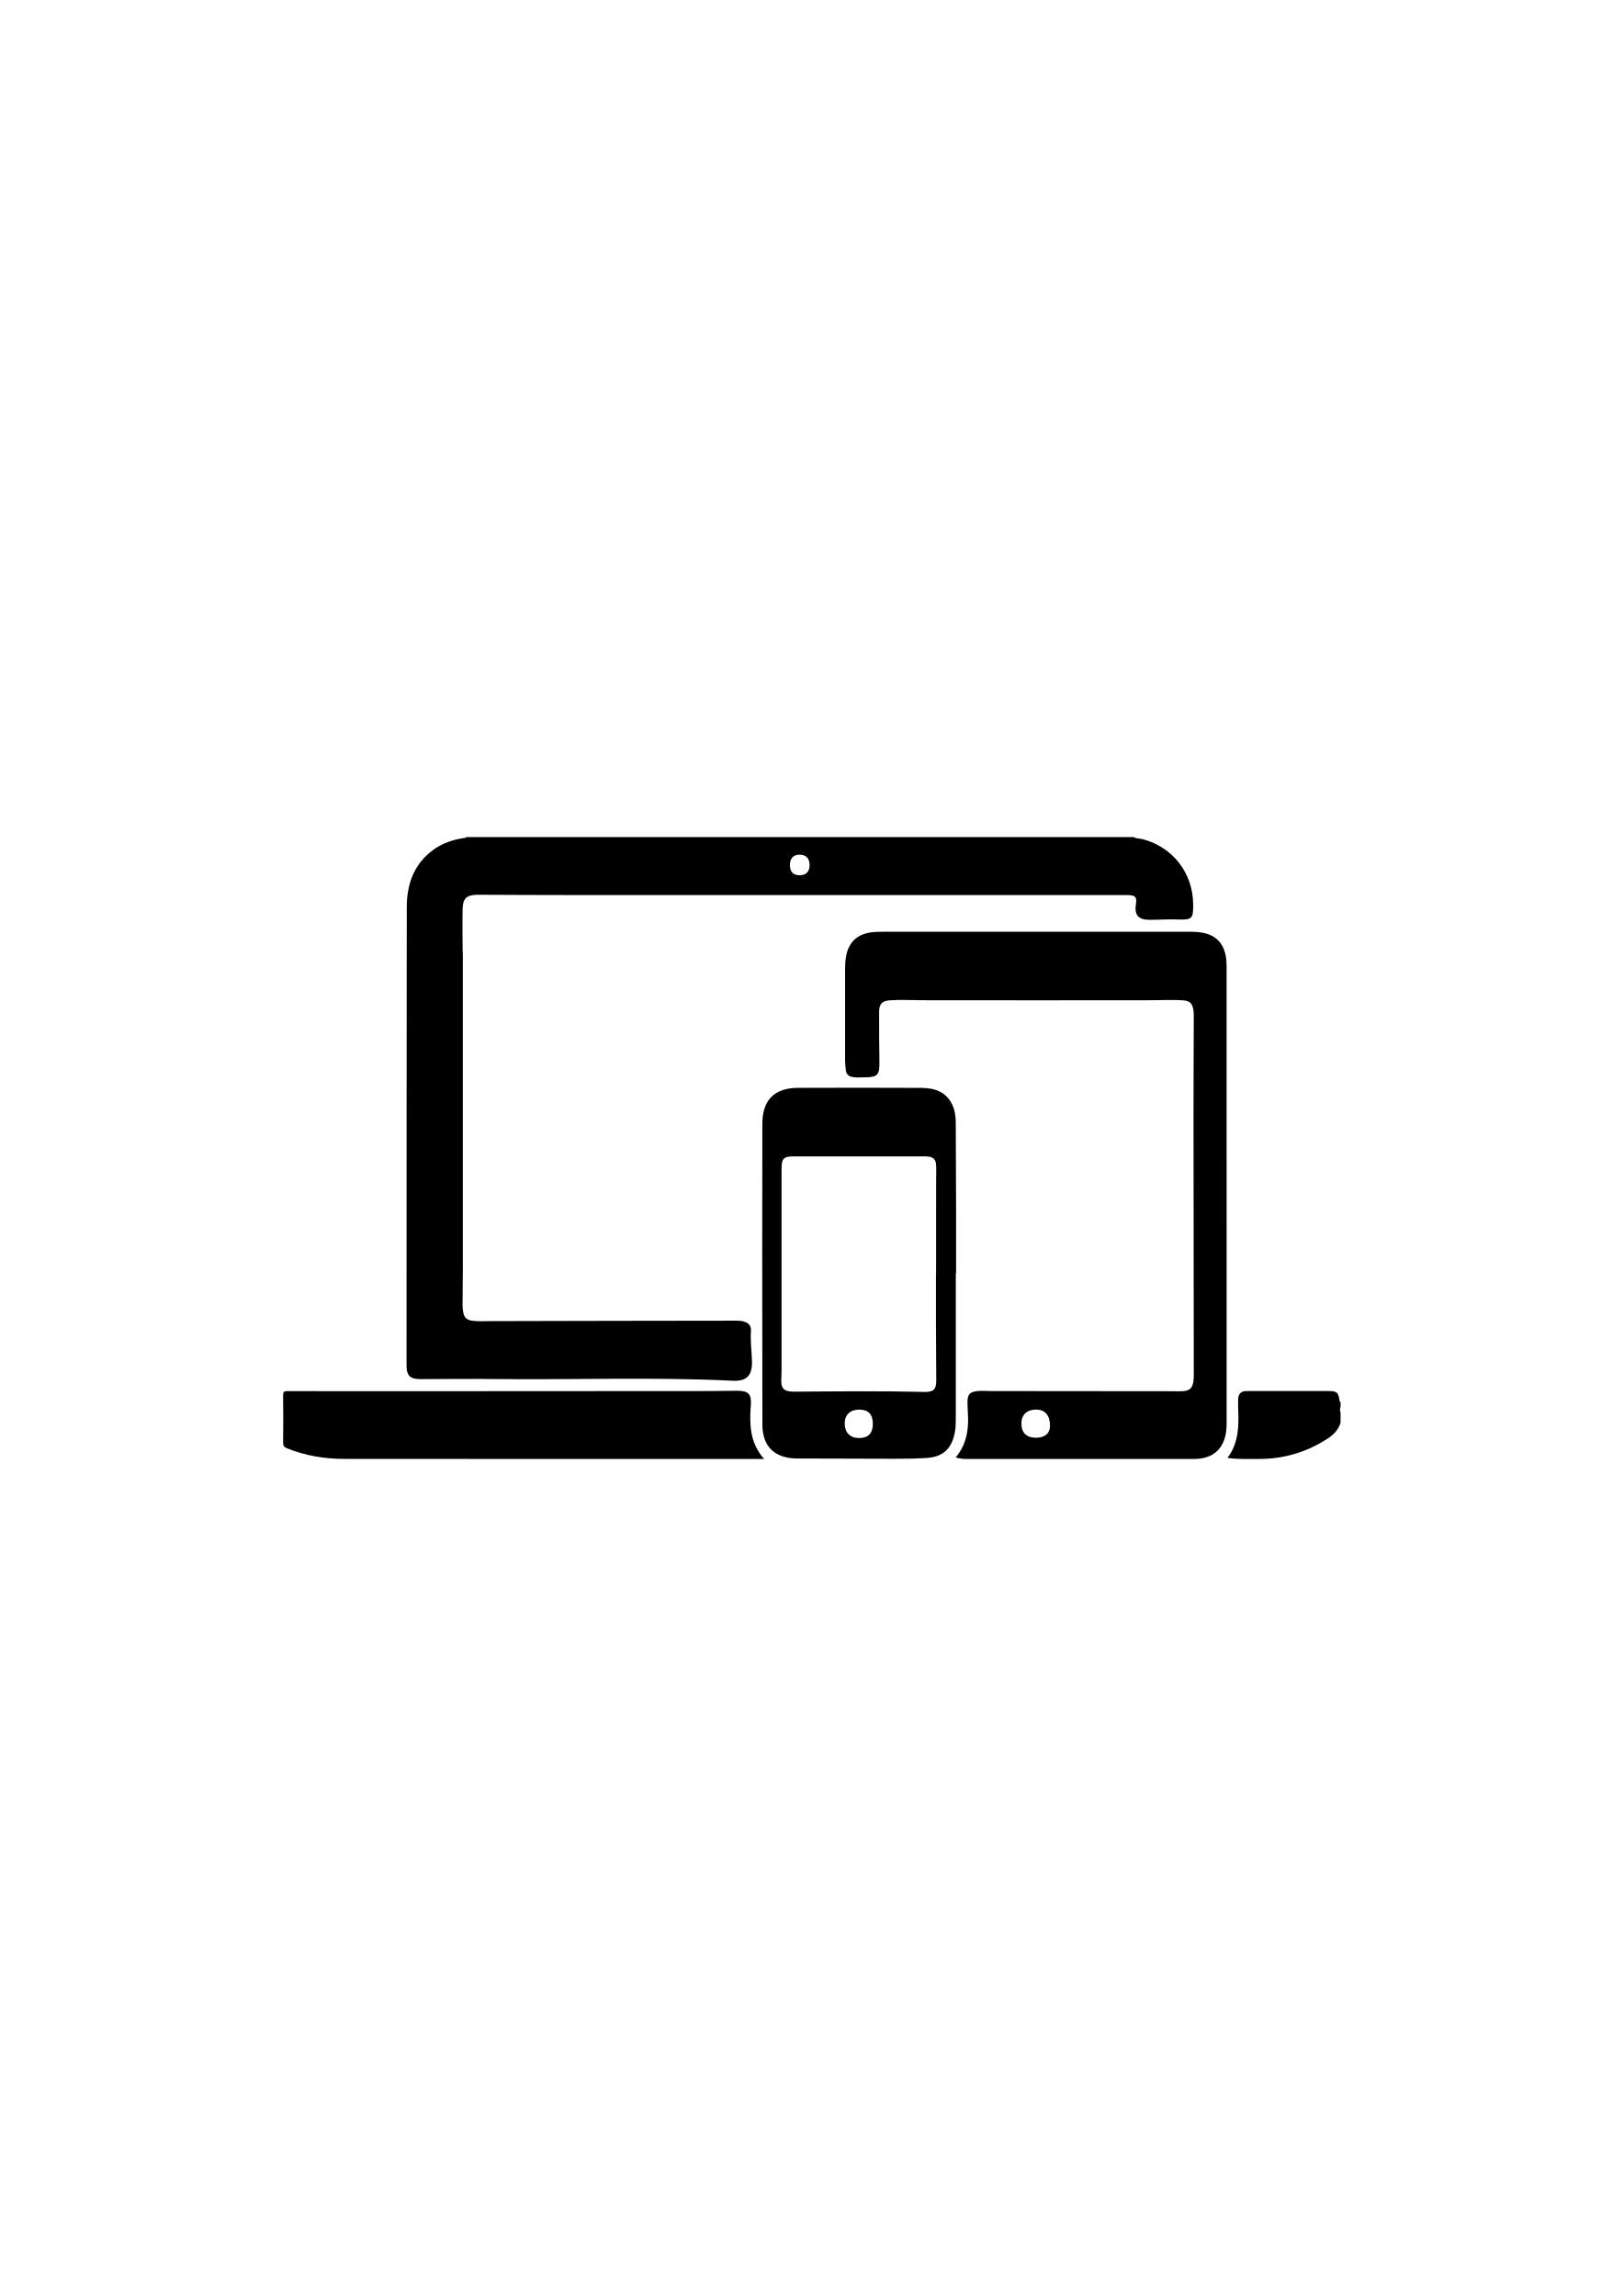
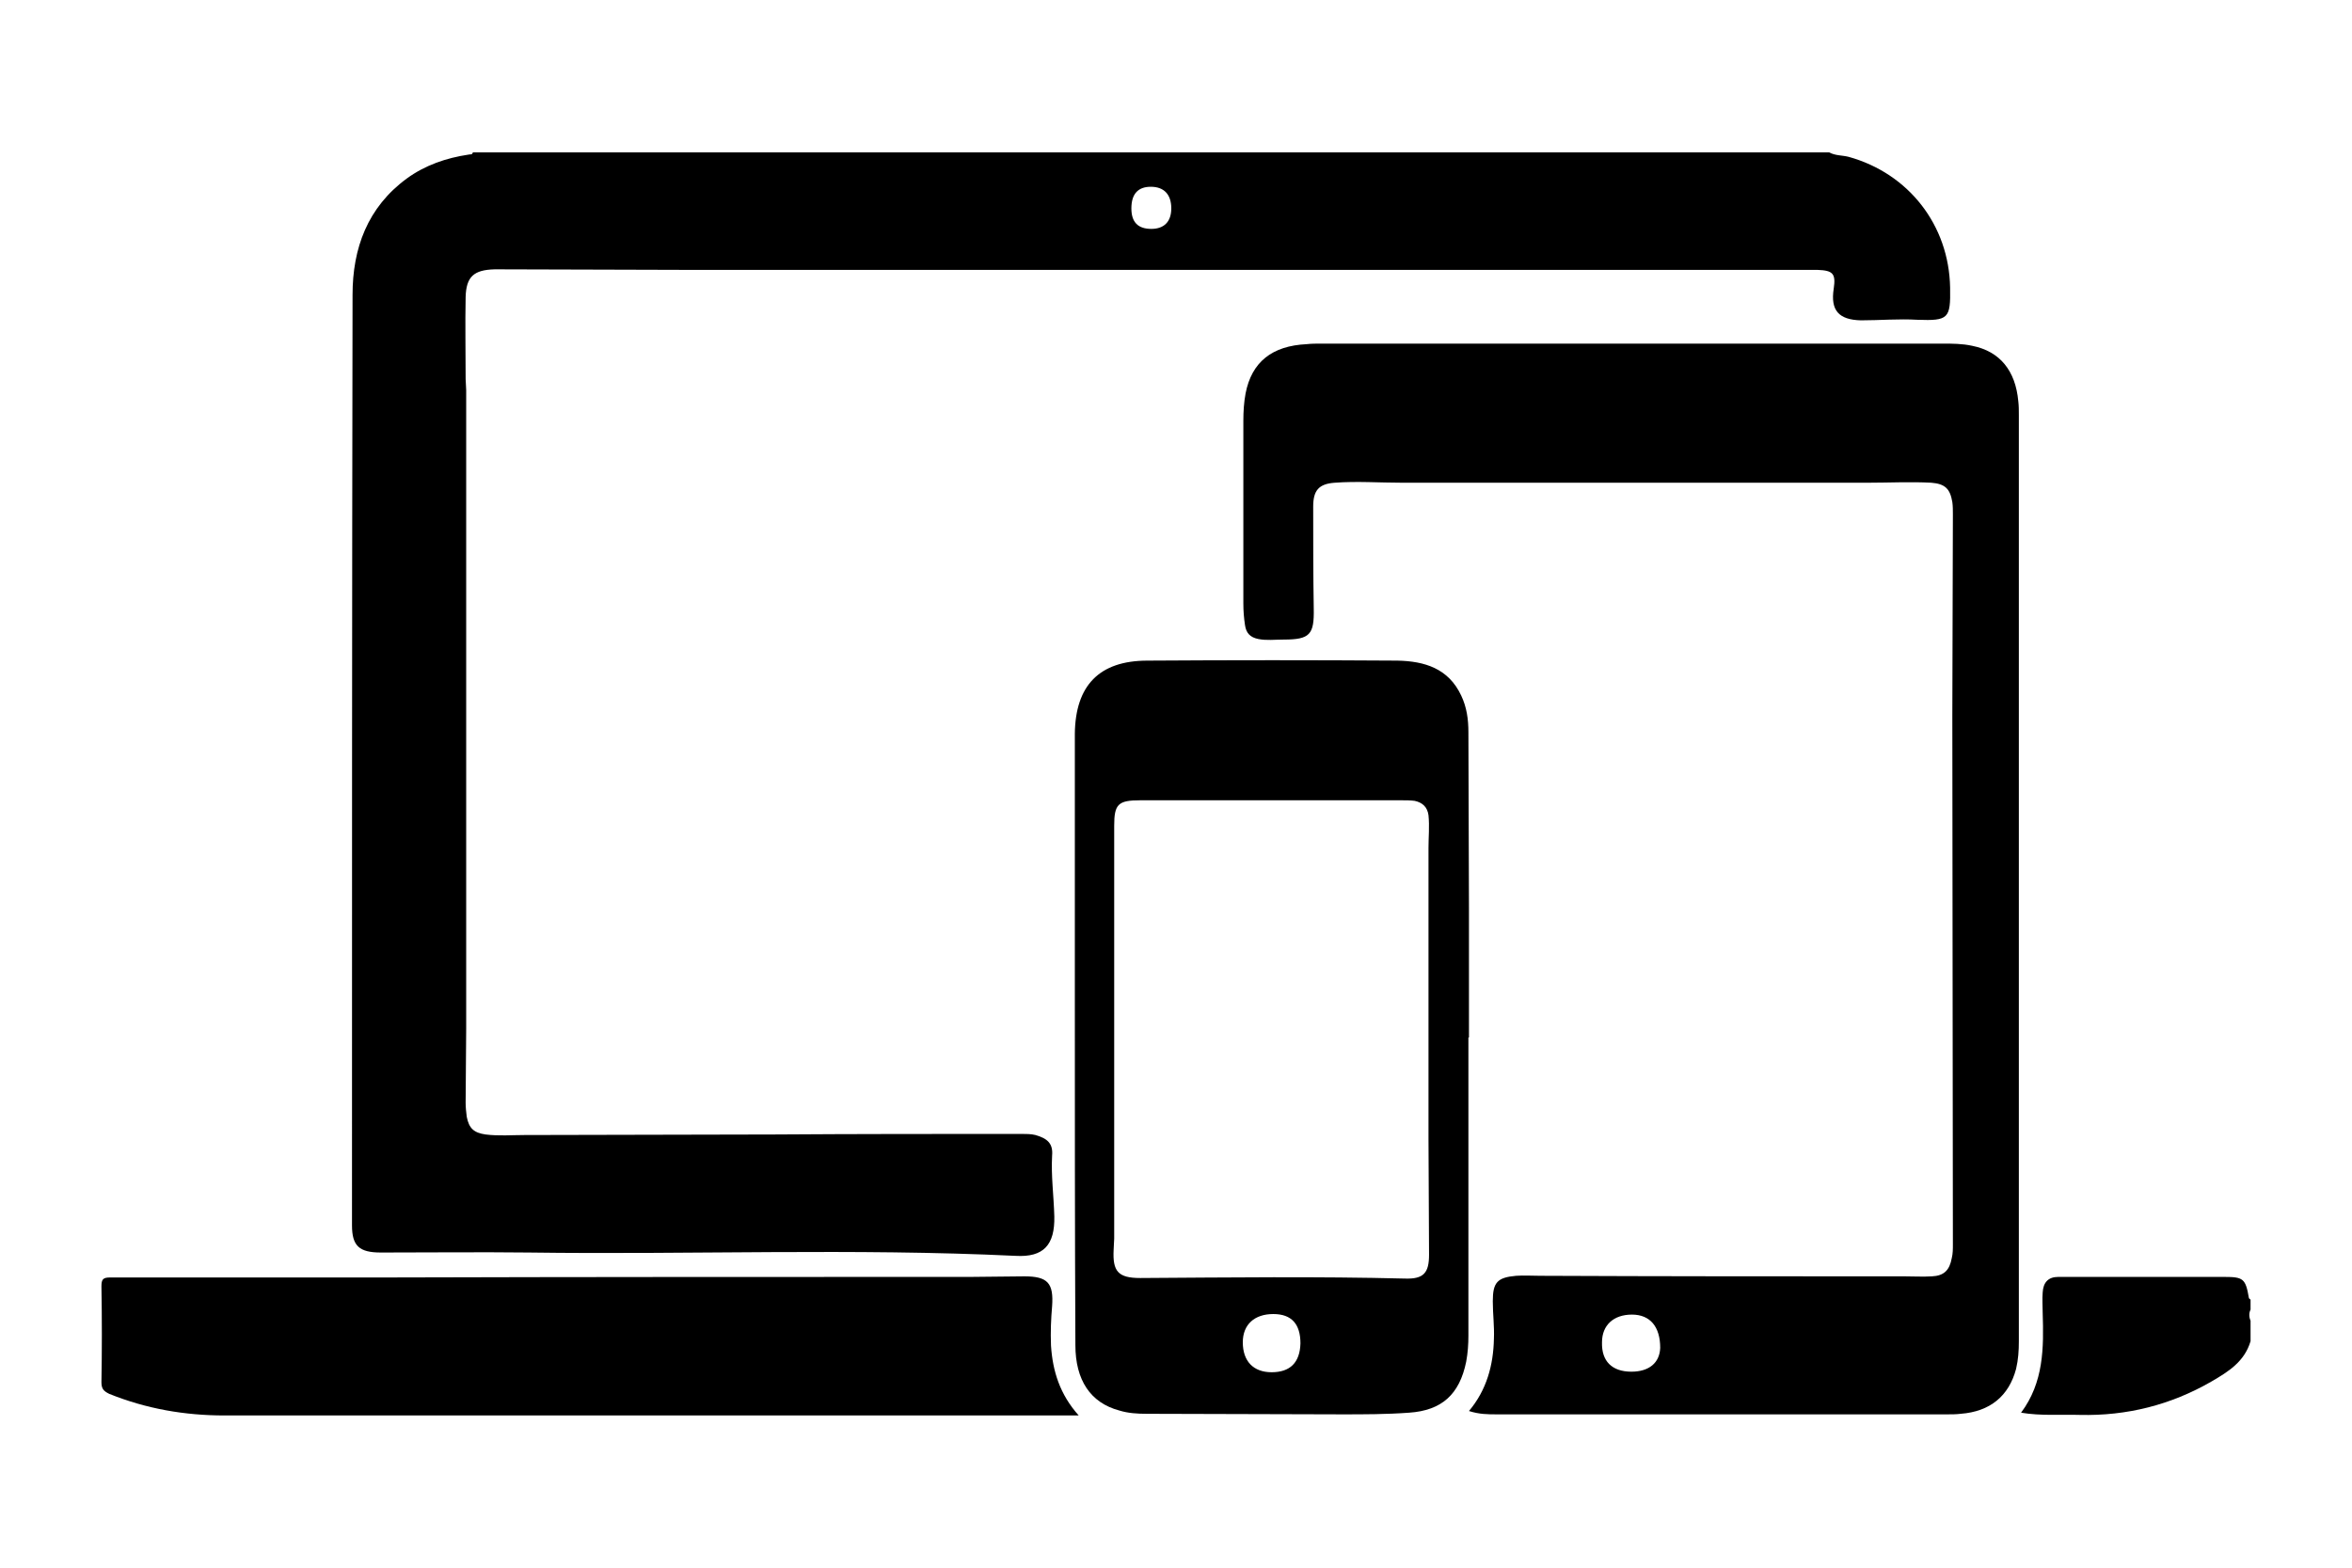
- <svg xmlns="http://www.w3.org/2000/svg" version="1.1" id="Layer_1" x="0px" y="0px" viewBox="0 0 595.28 841.89" style="enable-background:new 0 0 595.28 841.89;" xml:space="preserve">
-   <style type="text/css">
- 	.st0{fill:#3F3F3F;}
- </style>
-   <path d="M-393.58,411.8c-1.15,13.86-2.18,27.74-3.48,41.59c-4.24,45.3-5.11,90.7-4.04,136.16c0.07,3.13-0.95,4.8-3.76,6.08  c-11.37,5.2-23.01,5.49-34.74,1.81c-1.81-0.57-4.01-3.2-4.2-5.07c-2.21-21.68-4.98-43.35-5.85-65.1  c-1.85-46.34,0.53-92.61,4.31-138.8c2.62-32.01,5.91-63.93,13.05-95.32c1.37-6.03,3.44-11.9,5.12-17.86  c2.41-8.55,7.9-14.18,16.31-16.73c6.43-1.95,12.92-3.87,19.51-5.08c13.83-2.55,26.47-7.77,38.1-15.59c1.18-0.79,2.34-1.61,3.54-2.37  c0.26-0.16,0.65-0.12,1.25-0.21c-2.62,8.33-4.99,16.62-7.86,24.72c-2,5.64-1.83,10.24,3.66,13.72c1.3,0.82,2.39,1.99,3.57,2.99  c-0.21,0.42-0.43,0.84-0.64,1.26c-5.28-0.75-10.56-1.49-17.35-2.45c1.92,8.74,3.27,17.02,5.59,25.03  c9.01,31.12,22.76,60.3,37.52,89.01c6.95,13.52,14.32,26.82,22.61,39.78c-2.66-11.57-5.46-23.12-7.95-34.73  c-11.85-55.39-21.59-111.06-22.97-167.89c-0.11-4.53,1.48-7.17,5.04-9.52c15.91-10.51,39.96-10.1,55.33,0.91  c3.95,2.83,5.61,5.97,5.45,11.07c-1.54,48.21-8.82,95.67-18.29,142.84c-3.9,19.4-8.39,38.68-12.24,58.17  c26.85-49.04,54.52-97.74,65.55-154.58c-3.66,0.47-6.37,0.79-9.08,1.17c-2.79,0.39-5.56,0.83-9.07,0.29  c1.52-1.48,2.87-3.22,4.6-4.38c4.26-2.85,4.56-6.38,3.01-10.93c-2.78-8.18-5.15-16.51-7.85-25.33c1.02,0.52,1.74,0.78,2.35,1.21  c12.9,9.01,27.25,14.49,42.75,16.55c19.45,2.58,31.94,12.09,35.11,32.3c3.82,24.33,8.97,48.48,11.76,72.92  c5.92,51.88,8.28,104.01,7.54,156.23c-0.36,25.36-1.17,50.73-5.84,75.8c-0.74,3.98-2.46,5.88-6.18,6.72  c-11.19,2.53-22.13,2.42-32.82-2.33c-2.94-1.31-4.1-2.98-4.15-6.4c-0.48-35.84-0.65-71.69-2-107.5  c-0.88-23.38-3.56-46.68-5.57-71.65c-1.64,3.2-3.23,5.13-3.61,7.27c-1.33,7.48-3.48,15.09-3.08,22.54  c1.1,20.7,2.44,41.46,5.31,61.97c3.78,27.03,3.96,54.11,3.83,81.26c-0.03,6.03-0.23,12.08,0.06,18.1c0.31,6.55-2.21,11.7-6.74,16.13  c-17.55,17.16-53.24,24.78-74.26-7.82c-7.52-11.67-11.35-24.7-14.5-39.48c-0.79,2.16-1.24,3.09-1.47,4.07  c-3.29,14.07-7.58,27.7-16.52,39.41c-18.16,23.79-53.42,24.96-72.82,2.08c-2.68-3.16-5-7.84-5.02-11.82  c-0.15-25.37-0.39-50.78,0.96-76.09c1.06-19.79,4.6-39.44,6.65-59.2c1.61-15.53,2.95-31.15-0.53-46.63  c-0.82-3.63-2.47-7.07-3.73-10.6C-392.75,411.57-393.16,411.68-393.58,411.8z M-293.83,482.21c4.11-0.01,7.34-3.25,7.3-6.82  c-0.04-3.54-3.36-6.83-6.87-6.8c-3.59,0.02-6.88,3.26-6.7,6.88C-299.9,479.66-297.37,481.75-293.83,482.21z M-293.81,522.99  c4.48-0.09,7.03-2.4,7.15-6.46c0.12-4.05-2.24-6.71-6.5-6.81c-4.21-0.1-6.76,2.28-6.9,6.41  C-300.2,520.27-297.74,522.58-293.81,522.99z" />
-   <g id="XMLID_2_">
-     <path id="XMLID_10_" d="M-531.71,395.27c7.09,0,13.14,2.51,18.15,7.52c5.01,5.01,7.52,11.06,7.52,18.15s-2.51,13.14-7.52,18.15   c-5.01,5.01-11.06,7.52-18.15,7.52h-3.01l-23.06,132.76c-1.07,6.15-4.01,11.23-8.82,15.24c-4.81,4.01-10.29,6.02-16.44,6.02h-256.7   c-6.15,0-11.63-2.01-16.44-6.02c-4.81-4.01-7.76-9.09-8.82-15.24l-23.06-132.76h-3.01c-7.09,0-13.14-2.51-18.15-7.52   c-5.01-5.01-7.52-11.06-7.52-18.15s2.51-13.14,7.52-18.15c5.01-5.01,11.06-7.52,18.15-7.52H-531.71z M-819.5,555.71   c3.48-0.27,6.38-1.77,8.72-4.51c2.34-2.74,3.38-5.85,3.11-9.33l-6.42-83.43c-0.27-3.48-1.77-6.38-4.51-8.72   c-2.74-2.34-5.85-3.38-9.33-3.11c-3.48,0.27-6.38,1.77-8.72,4.51c-2.34,2.74-3.38,5.85-3.11,9.33l6.42,83.43   c0.27,3.34,1.64,6.15,4.11,8.42c2.47,2.27,5.38,3.41,8.72,3.41H-819.5z M-737.07,542.88v-83.43c0-3.48-1.27-6.48-3.81-9.02   c-2.54-2.54-5.55-3.81-9.02-3.81c-3.48,0-6.48,1.27-9.02,3.81c-2.54,2.54-3.81,5.55-3.81,9.02v83.43c0,3.48,1.27,6.48,3.81,9.02   c2.54,2.54,5.55,3.81,9.02,3.81c3.48,0,6.48-1.27,9.02-3.81C-738.34,549.36-737.07,546.35-737.07,542.88z M-660.06,542.88v-83.43   c0-3.48-1.27-6.48-3.81-9.02c-2.54-2.54-5.55-3.81-9.02-3.81c-3.48,0-6.48,1.27-9.02,3.81c-2.54,2.54-3.81,5.55-3.81,9.02v83.43   c0,3.48,1.27,6.48,3.81,9.02c2.54,2.54,5.55,3.81,9.02,3.81c3.48,0,6.48-1.27,9.02-3.81   C-661.33,549.36-660.06,546.35-660.06,542.88z M-589.47,543.88l6.42-83.43c0.27-3.48-0.77-6.58-3.11-9.33   c-2.34-2.74-5.25-4.24-8.72-4.51c-3.48-0.27-6.58,0.77-9.33,3.11c-2.74,2.34-4.24,5.25-4.51,8.72l-6.42,83.43   c-0.27,3.48,0.77,6.59,3.11,9.33c2.34,2.74,5.25,4.25,8.72,4.51h1c3.34,0,6.25-1.14,8.72-3.41   C-591.11,550.03-589.73,547.22-589.47,543.88z M-821.3,299.81l-18.65,82.63h-26.47l20.26-88.44c2.54-11.77,8.49-21.36,17.85-28.78   c9.36-7.42,20.05-11.13,32.09-11.13h33.49c0-3.48,1.27-6.48,3.81-9.02c2.54-2.54,5.55-3.81,9.02-3.81h77.01   c3.48,0,6.48,1.27,9.02,3.81c2.54,2.54,3.81,5.55,3.81,9.02h33.49c12.03,0,22.73,3.71,32.09,11.13   c9.36,7.42,15.31,17.01,17.85,28.78l20.26,88.44h-26.47l-18.65-82.63c-1.47-5.88-4.51-10.7-9.12-14.44   c-4.61-3.74-9.93-5.61-15.94-5.61h-33.49c0,3.48-1.27,6.48-3.81,9.02c-2.54,2.54-5.55,3.81-9.02,3.81h-77.01   c-3.48,0-6.48-1.27-9.02-3.81c-2.54-2.54-3.81-5.55-3.81-9.02h-33.49c-6.02,0-11.33,1.87-15.94,5.61   C-816.79,289.12-819.83,293.93-821.3,299.81z" />
-   </g>
+ <svg xmlns="http://www.w3.org/2000/svg" version="1.1" id="Layer_1" x="0px" y="0px" viewBox="0 0 424.3 282.9" style="enable-background:new 0 0 424.3 282.9;" xml:space="preserve">
  <g>
-     <path d="M-209.81,687.22c-2.15,0.9-2.9,3.29-2.9,9.27v3.72h-1.02c-1,0-1.02,0.03-1.02,1.71v1.71h-1.35h-1.35l-1.86,5.74   c-6.45,19.86-11.08,42.27-13.18,63.75c-1.45,14.85-1.44,33.74,0.02,49.41l0.41,4.37h23.68h23.68l0.17-0.77   c0.09-0.42,0.44-3.77,0.77-7.43c0.75-8.37,0.85-32.97,0.16-40.63c-1.12-12.53-2.68-23.53-4.88-34.45   c-0.74-3.65-1.31-6.69-1.27-6.72c0.72-0.65,5.96-3.47,6.12-3.28c0.31,0.34,2.15,11.88,3.18,19.87c1.61,12.59,2.46,23.77,2.8,37.05   l0.22,8.54l1.14,1.14c0.96,0.96,1.32,1.11,2.2,0.94c2.79-0.54,3.14-1.78,2.88-10.07c-0.8-25.4-3.22-46.05-8.23-70.2   c-1.85-8.91-4.24-18.69-4.79-19.57c-0.63-1.01-2.01-1.54-3.28-1.26c-1.15,0.25-2.32,1.91-2.32,3.28c0,0.72,1.98,9.9,2.57,11.95   c0.12,0.4-0.75,1.08-3.14,2.48c-1.81,1.06-3.4,1.93-3.53,1.93c-0.13,0-0.57-1.18-0.99-2.65c-0.41-1.46-1.52-5.05-2.46-8.02   l-1.71-5.38h-1.35h-1.35v-1.71v-1.71h-1.2h-1.2v-5.04c0-4.4-0.08-5.17-0.67-6.13C-205.92,687.27-208.05,686.49-209.81,687.22   L-209.81,687.22z" />
-     <path d="M-310.91,736.85c-18.58,10.68-17.22,9.78-18.1,12.05c-0.36,0.92-0.51,2-0.39,2.8c0.13,0.9,6.21,11.73,20.09,35.77   c10.94,18.95,20.53,35.58,21.29,36.95l1.38,2.48h20.42c11.23,0,20.35-0.12,20.27-0.26c-0.08-0.14-11.79-20.47-26-45.16   c-14.21-24.69-26.21-45.38-26.65-45.96c-1.04-1.38-2.78-2.19-4.7-2.19C-304.58,733.33-305.69,733.84-310.91,736.85L-310.91,736.85z    M-294.33,747.36c0.97,1.71,1.71,3.14,1.66,3.19c-0.2,0.15-25.06,14.47-25.78,14.84c-0.67,0.35-0.83,0.17-2.48-2.73   c-0.97-1.71-1.71-3.15-1.66-3.2c0.31-0.27,26.1-15.18,26.29-15.19C-296.18,744.26-295.3,745.66-294.33,747.36L-294.33,747.36z" />
-     <path d="M-115.39,733.64c-1.78,0.57-3.63,1.71-4.87,3c-0.75,0.78-11.21,18.58-26.05,44.32c-13.64,23.66-25.19,43.68-25.66,44.47   l-0.85,1.45l13.78-0.02l13.78-0.02l-1.47-0.73c-0.82-0.41-1.4-0.92-1.31-1.14c0.22-0.58,44.98-78.12,45.37-78.6   c0.6-0.75,0.84-0.44,1.06,1.37c0.12,0.99,0.42,1.95,0.67,2.17c0.37,0.33,19.87,11.62,21.99,12.73c0.61,0.32,1.09,0.26,2.53-0.31   c0.99-0.39,1.85-0.62,1.95-0.53c0.28,0.28-5.87,11.13-6.32,11.13c-0.11,0-3.04-1.63-6.49-3.62c-3.45-1.99-6.33-3.57-6.39-3.5   c-0.06,0.06-0.52,0.84-1.01,1.69c-0.71,1.23-0.81,1.64-0.48,1.91c0.24,0.19,3.07,1.86,6.32,3.72c3.24,1.86,5.89,3.51,5.89,3.67   s-0.61,1.35-1.37,2.65c-0.75,1.29-1.98,3.43-2.73,4.73l-1.37,2.37l-5.04-2.92c-2.77-1.6-5.68-3.29-6.47-3.74l-1.43-0.82l-0.87,1.49   c-0.48,0.82-0.87,1.65-0.87,1.84c0,0.2,2.83,2,6.32,4.01c3.48,2.01,6.26,3.76,6.18,3.89c-1.96,3.41-5.47,9.46-5.55,9.56   c-0.06,0.07-2.98-1.51-6.46-3.52c-6.93-3.99-6.52-3.91-7.93-1.54l-0.71,1.2l6.04,3.48c3.31,1.91,6.25,3.61,6.5,3.77   c0.35,0.22-0.2,1.43-2.34,5.12c-1.54,2.66-2.92,4.83-3.07,4.83c-0.15,0-3.07-1.61-6.52-3.59c-3.45-1.98-6.36-3.46-6.49-3.31   c-0.48,0.55-1.78,3.14-1.64,3.26c0.08,0.07,2.73,1.62,5.94,3.47c3.21,1.85,6,3.53,6.25,3.76c0.36,0.33-0.01,1.2-1.91,4.47   c-1.29,2.22-2.54,4.41-2.77,4.83l-0.41,0.77l6.25-0.02l6.25-0.02l3.56-6.21c3.62-6.32,12.02-20.9,23.07-40.02   c3.37-5.84,6.4-11.43,6.76-12.46c1.28-3.76,0.05-8.17-3.03-10.89c-1.44-1.27-32.64-19.59-38.55-22.64   c-1.64-0.84-2.56-1.08-4.61-1.16C-113.38,733.41-114.93,733.49-115.39,733.64L-115.39,733.64z" />
-     <path d="M-125.78,821.29c-0.48,0.85-0.81,1.7-0.72,1.84c0.09,0.15,1.55,1.06,3.26,2.03l3.09,1.76l3.94-0.1l3.94-0.1l-6.15-3.5   c-3.38-1.92-6.22-3.5-6.32-3.5C-124.81,819.72-125.29,820.43-125.78,821.29L-125.78,821.29z" />
-     <path d="M-317.54,852.67v13.49l6.39,0.09l6.39,0.09l14.94,76.83c8.22,42.27,15.02,77.17,15.13,77.6l0.19,0.77h77.17   c42.44,0,77.18-0.04,77.19-0.09c0.01-0.05,6.81-34.95,15.13-77.6l15.11-77.51l6.39-0.09l6.39-0.09v-13.49v-13.49h-120.19h-120.19   V852.67L-317.54,852.67z" />
-   </g>
-   <g>
-     <path d="M1118.27,579.66c-10.08-15.98-21.64-31.63-10.7-52.4c2.24-4.25,1.62-11.11,0.06-16.06c-5.64-17.88-1.07-33.8,5.44-50.57   c5.48-14.12-1.8-34.08-9.51-39.02c-21.79-13.95-13.95-29.67-9.05-45.65c3.14-10.23,9.72-19.41,14.84-29.01   c7.26-13.6,10.92-28.16,11.6-43.47c0.36-8.14-0.05-17.25-10.01-18.82c-24.69-3.9-28.4-17.99-20.71-38.71   c0.62-1.66,1.45-3.6,1.14-5.2c-2.05-10.62-7.82-17.51-19.33-18.22c-11.24-0.69-17.42,5.29-18.14,15.78   c-0.61,8.94-2.88,17.92-0.33,27.07c2.67,9.58-1.32,17.92-10.11,20.62c-12.81,3.94-21.45,17.55-37.57,14.45   c-5.44-1.05-12.28,4.15-18.24,7.01c-8.21,3.93-16.15,8.46-25.8,6.47c-2.17,0.53-3.46,1.91-3.9,4.09   c-0.45,8.62,5.48,10.38,11.88,9.64c11.92-1.4,24.35-0.29,35.54-6.06c6.47-5.47,13.07-9.87,23.57-2.42   c-8.16,2.27-14.13,3.94-20.11,5.6c-9.58,10.35-24.05,16.89-25.04,33.84c-1.05,17.89,18.66,50.38,36.1,58.51   c3.46-1.42,8.03,1.71,10.81-3.42c1.73-3.18-8.59-6.71,0.59-8.54c1.05-0.21,2.74,1.71,3.82,2.91c3.54,3.94,1.57,7.78-0.84,11.17   c-2.58,3.64-6.29,5.22-10.84,3.81c-8.5,15.6-10.88,31.92-8.96,49.77c1.48,13.82,12.86,26.72,7.79,39.88   c-4.86,12.62-1.1,20.44,5.77,29.36c7.05,9.16,13.64,18.66,5.91,30.77c-4.42,4.11-7.57,9.09-9.9,14.62   c-4.77,11.29-3.37,19.8,10.3,22.69c15.29,1.64,24.53-6.96,31.84-18.81c1.8-4.73,1.84-9.55,0.85-14.45   c-10.2-36.83-2.04-75.03-8.49-112.14c-0.05-0.31,0.72-0.77,1.39-1.45c10.9,26.8,1.55,58.22,19.61,83.26   c2.27,3.14,0.05,8.31-0.7,12.49c-1.08,6.04-1.52,12.04,0.58,17.95c4.92,8.28,5.11,19.47,15.11,24.63   c8.49,3.24,16.22,0.24,23.94-2.9C1125.82,592.28,1122.47,586.33,1118.27,579.66z M1021.19,389.23   c-21.21-17.2-20.29-31.66,4.91-56.68C1041.04,352.32,1021.9,370.05,1021.19,389.23z M1050.29,332.36   c12.8,3.4,22.28,2.41,29.78,8.66C1069.73,344.29,1061.27,341.66,1050.29,332.36z M1049.3,300.9c11.94-2.34,23.8,3.53,36.42-8.21   C1075.7,308.4,1065.78,309.84,1049.3,300.9z" />
-     <path d="M957.85,351.85c-5.38-3.96-10.97-5.15-17.11-3.35c-10.4,3.05-11.31,13.61-11.56,20.77c-0.43,12.06-6.98,17.47-16.15,18.12   c-19.19,1.36-36.39,6.93-53.12,16.23c-8.67,4.82-25.17-6.09-21.09-11.67c11.96-16.4-4.49-19.51-10.78-26.58   c-9.66-10.86-20.81-20.38-31.19-30.61c-8.03-7.91-12.92-15.94-0.79-24.82c3.1-2.27,4.16-7.46,1.64-9.89   c-6.98-6.71-4.17-14.54-4.06-22.12c0.08-5.47,1.07-11.61-6.26-13.16c-6.94-1.47-9.84,4.05-11.96,8.99   c-5.01,11.64-9.73,23.1-21.12,30.52c-6.65,4.34-4.38,8.68,1.94,11.93c17.67,9.08,22.33,26.13,21.34,43.15   c-1.2,20.59,6.64,32.16,24.6,40.66c12.76,6.04,12.2,17.1-0.14,23.75c-5.02,2.7-8.88,6.21-12.48,10.25   c-1.93,2.17-4.43,5.4-1.91,7.89c2.62,2.59,5.99,1.55,9.81-0.1c10.32-4.44,22.13-4.93,28.7,5c8.97,13.55,11.96,30.4,16.79,45.65   c1.73,5.46-13.64,16.64-21.66,24.76c-3.3,3.34-8.1,5.14-11.69,8.25c-7.04,6.1-17.76,9.71-18.71,20.45   c-1.33,15-7.49,14.66-19.23,9.52c-19.41-8.5-36.12-0.02-36.05,18.03c0.02,6.22-0.73,10.79-3.42,16.27   c-5.34,10.89-0.64,19.84,8.36,26.67c10.44,7.92,15.21-1.8,20.81-7.41c14.1-14.12,26.66-29.89,48.04-34.16   c14.51-2.9,28.2-7.37,31.78-25.42c1.54-7.77,8.66-11.64,16.44-15.32c14.8-7,30.4-12.13,44.08-22.45   c7.78-5.87,3.38-18.23,16.57-20.62c-3.31,13.06,2.89,25.16-3.54,37.7c-3.9,7.61,1.48,14.99,9.28,16.7   c11.29,2.47,23.37,4.61,33.8-5.22c-6.8-5.81-15.25-4.6-22.15-7.69c-2.83-1.27-9.46-1.94-6.51-6.25   c11.04-16.09,7.66-38.37,17.71-52.11c16.92-23.15,13.41-46.19,10.52-70.25c-1.22-10.16-3.8-18.84,2.53-29.08   C963.13,369.57,967.4,358.89,957.85,351.85z M877.78,432.06c-9.32,5.35-13.33-2.66-18.52-8.83c7.93-4.25,16-10.07,23.38-4.57   C886.99,421.9,882.29,429.47,877.78,432.06z" />
-   </g>
-   <g>
-     <path d="M529.81,1232.53c-2.63-22.35-10.9-42.76-23.97-60.71c-5.25,5.81-10.18,11.27-16.04,17.75c0.38,0.67,1.64,2.88,2.89,5.09   c27.48,48.65,17.12,108.8-24.99,145.04c-42.53,36.6-103.91,38.11-147.86,3.3c-23.74-18.81-38.29-43.32-42.73-73.39   c-0.51-3.47,0.69-9.3,3.08-10.76c15.04-9.15,22.32-22.87,26.13-39.34c2.61-11.29,5.59-22.52,9.05-33.57   c3.91-12.47,8.65-24.68,12.83-37.07c10.9-32.29-0.49-55-32.79-65.53c-6.37-2.07-12.66-1.07-15.65,4.94   c-1.96,3.95-2.61,10.13-0.88,13.97c2.63,5.83,9,8.13,15.33,5.41c7.7-3.31,11.54,0.34,15.16,6.36c7.16,11.91,4.27,23.65-0.35,35.25   c-9.91,24.9-20.06,49.7-30.17,74.51c-3.07,7.54-7.76,13.7-16.65,13.82c-8.67,0.12-13.1-6.15-16.15-13.2   c-2.57-5.97-4.38-12.26-6.64-18.37c-9.07-24.44-18.58-48.73-27.07-73.37c-2.72-7.89,0.75-15.41,6.25-22.04   c4.85-5.85,9.98-2.3,15.32-2.55c4.99-0.23,11.15-3.04,14.23-6.81c2.16-2.65,1.6-9.98-0.66-13.09c-2.24-3.08-8.51-5.48-12.39-4.78   c-36.72,6.68-47.36,35.04-38.84,61.09c6.19,18.91,12.5,37.78,18.54,56.73c1.18,3.7,1.41,7.71,1.99,11.6   c2.88,19.07,9.82,36.08,27.77,45.43c6.2,3.23,9.22,6.36,9.1,13.03c-0.04,1.95,0.67,3.92,1,5.88   c12.17,72.67,85.45,124.93,157.73,112.48C489.71,1376.33,538.99,1310.67,529.81,1232.53z" />
-     <path d="M327.85,1223.85c4.93,45.87,25.28,82.66,63.24,109.48c5.11,3.61,8.55,3.19,13.42-0.25   c38.31-27.02,58.25-64.41,63.22-110.46c0.75-6.99-2.03-11.14-8.82-13.49c-16.66-5.76-33.13-12.06-49.74-17.96   c-3.7-1.32-7.68-1.88-11.8-2.85c-4.1,1.08-8.29,1.89-12.26,3.29c-15.81,5.6-31.46,11.69-47.38,16.96   C329.81,1211.21,326.98,1215.69,327.85,1223.85z M360.64,1250.61c8.73,0,17.13,0,26.49,0c0-9.56,0-18.23,0-27.22   c7.18,0,13.36,0,20.56,0c0,8.86,0,17.53,0,27.07c9.65,0,18.33,0,27.45,0c0,7.01,0,13.11,0,20.23c-8.83,0-17.48,0-27.4,0   c0,10.02,0,18.46,0,27.3c-6.83,0-12.94,0-19.85,0c0-8.71,0-17.11,0-26.53c-9.37,0-17.98,0-27.26,0   C360.64,1264.14,360.64,1257.84,360.64,1250.61z" />
-     <path d="M463.51,1181.08c20.19-0.38,36.03-16.85,35.63-37.04c-0.39-19.66-16.7-35.53-36.45-35.44   c-20.11,0.09-36.17,16.48-35.96,36.69C426.96,1165.58,443.27,1181.46,463.51,1181.08z" />
-   </g>
-   <path class="st0" d="M1010.64,1034.85c-0.37-0.48-0.37-0.96,0-1.44C1010.64,1033.89,1010.64,1034.37,1010.64,1034.85z" />
-   <g>
-     <path d="M491.49,514.2c-0.11-0.11-0.29-0.2-0.32-0.32c-0.58-3.51-0.95-3.82-4.49-3.82c-8,0-15.99,0-23.99,0   c-1.98,0-3.96-0.04-5.94,0.01c-1.76,0.04-2.71,1.05-2.81,2.77c-0.07,1.24-0.04,2.49,0,3.73c0.24,6.28,0.23,12.5-3.92,17.99   c3.65,0.6,7.15,0.34,10.63,0.4c8.45,0.15,16.35-1.81,23.72-6.02c3.09-1.77,5.99-3.6,7.1-7.25c0-1.25,0-2.5,0-3.74   c-0.28-0.68-0.28-1.36,0-2.04C491.49,515.33,491.49,514.77,491.49,514.2z" />
-     <path d="M275.26,515.4c0.33-4.21-0.77-5.43-5.04-5.44c-3.23-0.01-6.46,0.1-9.69,0.1c-34.99,0.03-69.99,0.05-104.98,0.06   c-16.73,0.01-33.46,0.02-50.19-0.03c-1.26,0-1.59,0.28-1.57,1.56c0.08,5.78,0.08,11.57,0,17.35c-0.02,1.19,0.41,1.64,1.43,2.06   c6.66,2.68,13.63,3.87,20.75,3.88c50.7,0.05,101.41,0.03,152.11,0.03c0.55,0,1.09,0,2.05,0c-3.37-3.83-4.71-8.02-4.99-12.6   C274.99,520.04,275.08,517.71,275.26,515.4z" />
-     <path d="M154.23,505.69c8.9-0.01,17.81-0.14,26.71-0.03c29.25,0.35,58.51-0.81,87.76,0.63c5.08,0.25,7.13-2.01,6.99-7.11   c-0.1-3.67-0.65-7.32-0.38-11.02c0.16-2.17-0.88-3.15-2.99-3.69c-0.84-0.21-1.68-0.21-2.53-0.21c-14.86,0.02-29.72,0.03-44.58,0.06   c-15.03,0.03-30.06,0.08-45.08,0.1c-2.32,0-4.65,0.16-6.96-0.14c-2.08-0.27-3.02-1.14-3.36-3.19c-0.14-0.83-0.23-1.69-0.23-2.53   c0.01-4.48,0.1-8.96,0.1-13.44c0.01-38.4,0.01-76.8,0-115.19c0-0.68-0.08-1.36-0.08-2.04c-0.01-4.93-0.12-9.87,0.01-14.8   c0.1-3.67,1.52-4.89,5.22-5c0.4-0.01,0.79,0,1.19,0c11.51,0.04,23.02,0.11,34.53,0.11c67.21,0.01,134.42,0.01,201.63,0.01   c0.45,0,0.91-0.01,1.36,0c2.78,0.08,3.3,0.71,2.89,3.41c-0.59,3.88,0.92,5.63,4.9,5.66c3.4,0.02,6.78-0.26,10.19-0.13   c5.59,0.22,6-0.23,5.91-5.84c-0.18-11.27-7.49-20.64-18.33-23.56c-1.16-0.31-2.42-0.2-3.51-0.81c-81.57,0-163.14,0-244.72,0   c-0.12,0.48-0.52,0.31-0.82,0.35c-4.02,0.62-7.82,1.87-11.14,4.28c-7.14,5.18-9.77,12.59-9.78,21.02   c-0.08,55.98-0.07,111.96-0.09,167.94C149.04,504.46,150.29,505.69,154.23,505.69z M293.11,313.39c2.39-0.01,3.7,1.36,3.7,3.85   c-0.01,2.39-1.3,3.7-3.64,3.69c-2.4-0.01-3.57-1.23-3.57-3.72C289.6,314.74,290.83,313.4,293.11,313.39z" />
-     <path d="M449.59,352.07c-0.5-5.53-3.34-8.96-8.34-9.99c-1.78-0.37-3.59-0.44-5.41-0.44c-37.32,0.01-74.65,0.01-111.97,0.01   c-0.91,0-1.81,0.02-2.72,0.06c-6.23,0.28-9.91,3.22-10.95,8.88c-0.3,1.61-0.38,3.27-0.38,4.91c-0.03,11-0.03,22.01,0,33.01   c0,1.3,0.13,2.6,0.27,3.9c0.16,1.4,0.94,2.22,2.37,2.49c1.53,0.29,3.05,0.14,4.57,0.13c4.71-0.03,5.46-0.87,5.38-5.6   c-0.1-6.12-0.12-12.25-0.11-18.37c0-2.88,1.05-4.07,3.92-4.27c4.01-0.27,8.04-0.04,12.06-0.03c28.02,0.04,56.04,0.04,84.06,0   c3.79-0.01,7.59-0.23,11.38,0.04c2.49,0.18,3.41,1.1,3.8,3.52c0.12,0.72,0.14,1.47,0.14,2.2c-0.03,12.14-0.11,24.27-0.1,36.41   c0.02,31.76,0.07,63.53,0.1,95.29c0,0.85-0.04,1.7-0.18,2.54c-0.38,2.22-1.36,3.17-3.61,3.33c-1.64,0.12-3.28,0.04-4.93,0.04   c-21.89-0.02-43.79-0.04-65.68-0.06c-1.47,0-2.95-0.15-4.41-0.04c-3.39,0.25-4.24,1.22-4.16,4.61c0.05,2.26,0.27,4.53,0.22,6.79   c-0.1,4.74-1.3,9.15-4.53,12.99c1.85,0.57,3.43,0.56,5.02,0.56c27.11-0.01,54.23-0.01,81.34-0.01c0.79,0,1.59,0,2.38-0.06   c5.3-0.38,8.72-3.15,10.04-8.12c0.44-1.65,0.54-3.35,0.54-5.05c-0.01-55.7-0.01-111.4-0.01-167.11   C449.68,353.76,449.67,352.91,449.59,352.07z M379.79,527.19c-3.49,0-5.37-1.88-5.33-5.35c0.04-3.11,2.08-4.99,5.4-4.98   c3.31,0.02,5.13,2.17,5.09,6.02C384.93,525.62,383.04,527.19,379.79,527.19z" />
-     <path d="M350.41,466.89c0.04,0,0.07,0,0.11,0c0-7.82,0.01-15.65,0-23.47c-0.02-10.55-0.06-21.1-0.12-31.64   c-0.01-2.27-0.28-4.53-1.25-6.63c-2.28-4.94-6.63-6.23-11.51-6.25c-15.03-0.07-30.06-0.06-45.09-0.01   c-8.67,0.03-13.05,4.51-13.06,13.16c-0.01,15.48-0.05,30.97-0.05,46.45c0,21.27,0.03,42.54,0.06,63.81   c0.01,6.3,2.73,10.37,7.92,11.85c1.64,0.47,3.34,0.64,5.04,0.64c11.74,0.04,23.48,0.1,35.22,0.1c4.02,0,8.05-0.04,12.06-0.3   c5.94-0.39,9.13-3.34,10.28-9.2c0.31-1.56,0.39-3.15,0.39-4.73C350.42,502.74,350.41,484.81,350.41,466.89z M314.88,527.3   c-3.25-0.03-5.2-2.05-5.2-5.37c0-3.19,2.06-5.1,5.45-5.06c3.27,0.03,4.9,1.82,4.87,5.32C319.98,525.6,318.24,527.33,314.88,527.3z    M338.99,510.39c-15.92-0.38-31.84-0.22-47.77-0.1c-3.97,0.03-5.05-1.17-4.77-5.14c0.05-0.68,0.08-1.36,0.08-2.03   c0-24.83,0-49.66,0-74.49c0-3.89,0.74-4.62,4.68-4.62c15.7,0,31.4,0,47.11,0c0.79,0,1.6,0,2.37,0.13c1.44,0.25,2.31,1.08,2.46,2.61   c0.19,1.98,0.05,3.96,0.05,5.94c-0.03,11.51-0.02,23.01-0.02,34.52c-0.01,0-0.02,0-0.04,0c0,6.01-0.01,12.01,0,18.02   c0.02,6.97,0.09,13.94,0.11,20.91C343.27,509.42,342.26,510.46,338.99,510.39z" />
+     <path d="M406,234.5c-0.1-0.1-0.3-0.2-0.3-0.3c-0.6-3.5-1-3.8-4.5-3.8c-8,0-16,0-24,0c-2,0-4,0-5.9,0c-1.8,0-2.7,1-2.8,2.8   c-0.1,1.2,0,2.5,0,3.7c0.2,6.3,0.2,12.5-3.9,18c3.6,0.6,7.1,0.3,10.6,0.4c8.5,0.2,16.4-1.8,23.7-6c3.1-1.8,6-3.6,7.1-7.3   c0-1.3,0-2.5,0-3.7c-0.3-0.7-0.3-1.4,0-2C406,235.6,406,235.1,406,234.5z" />
+     <path d="M189.8,235.7c0.3-4.2-0.8-5.4-5-5.4c-3.2,0-6.5,0.1-9.7,0.1c-35,0-70,0-105,0.1c-16.7,0-33.5,0-50.2,0   c-1.3,0-1.6,0.3-1.6,1.6c0.1,5.8,0.1,11.6,0,17.3c0,1.2,0.4,1.6,1.4,2.1c6.7,2.7,13.6,3.9,20.8,3.9c50.7,0,101.4,0,152.1,0   c0.5,0,1.1,0,2,0c-3.4-3.8-4.7-8-5-12.6C189.5,240.3,189.6,238,189.8,235.7z" />
+     <path d="M68.7,226c8.9,0,17.8-0.1,26.7,0c29.3,0.4,58.5-0.8,87.8,0.6c5.1,0.3,7.1-2,7-7.1c-0.1-3.7-0.6-7.3-0.4-11   c0.2-2.2-0.9-3.1-3-3.7c-0.8-0.2-1.7-0.2-2.5-0.2c-14.9,0-29.7,0-44.6,0.1c-15,0-30.1,0.1-45.1,0.1c-2.3,0-4.6,0.2-7-0.1   c-2.1-0.3-3-1.1-3.4-3.2c-0.1-0.8-0.2-1.7-0.2-2.5c0-4.5,0.1-9,0.1-13.4c0-38.4,0-76.8,0-115.2c0-0.7-0.1-1.4-0.1-2   c0-4.9-0.1-9.9,0-14.8c0.1-3.7,1.5-4.9,5.2-5c0.4,0,0.8,0,1.2,0c11.5,0,23,0.1,34.5,0.1c67.2,0,134.4,0,201.6,0c0.5,0,0.9,0,1.4,0   c2.8,0.1,3.3,0.7,2.9,3.4c-0.6,3.9,0.9,5.6,4.9,5.7c3.4,0,6.8-0.3,10.2-0.1c5.6,0.2,6-0.2,5.9-5.8c-0.2-11.3-7.5-20.6-18.3-23.6   c-1.2-0.3-2.4-0.2-3.5-0.8c-81.6,0-163.1,0-244.7,0c-0.1,0.5-0.5,0.3-0.8,0.4c-4,0.6-7.8,1.9-11.1,4.3c-7.1,5.2-9.8,12.6-9.8,21   c-0.1,56-0.1,112-0.1,167.9C63.5,224.8,64.8,226,68.7,226z M207.6,33.7c2.4,0,3.7,1.4,3.7,3.9c0,2.4-1.3,3.7-3.6,3.7   c-2.4,0-3.6-1.2-3.6-3.7C204.1,35,205.3,33.7,207.6,33.7z" />
+     <path d="M364.1,72.4c-0.5-5.5-3.3-9-8.3-10c-1.8-0.4-3.6-0.4-5.4-0.4c-37.3,0-74.6,0-112,0c-0.9,0-1.8,0-2.7,0.1   c-6.2,0.3-9.9,3.2-11,8.9c-0.3,1.6-0.4,3.3-0.4,4.9c0,11,0,22,0,33c0,1.3,0.1,2.6,0.3,3.9c0.2,1.4,0.9,2.2,2.4,2.5s3,0.1,4.6,0.1   c4.7,0,5.5-0.9,5.4-5.6c-0.1-6.1-0.1-12.3-0.1-18.4c0-2.9,1-4.1,3.9-4.3c4-0.3,8,0,12.1,0c28,0,56,0,84.1,0c3.8,0,7.6-0.2,11.4,0   c2.5,0.2,3.4,1.1,3.8,3.5c0.1,0.7,0.1,1.5,0.1,2.2c0,12.1-0.1,24.3-0.1,36.4c0,31.8,0.1,63.5,0.1,95.3c0,0.9,0,1.7-0.2,2.5   c-0.4,2.2-1.4,3.2-3.6,3.3c-1.6,0.1-3.3,0-4.9,0c-21.9,0-43.8,0-65.7-0.1c-1.5,0-3-0.1-4.4,0c-3.4,0.3-4.2,1.2-4.2,4.6   c0,2.3,0.3,4.5,0.2,6.8c-0.1,4.7-1.3,9.2-4.5,13c1.9,0.6,3.4,0.6,5,0.6c27.1,0,54.2,0,81.3,0c0.8,0,1.6,0,2.4-0.1   c5.3-0.4,8.7-3.2,10-8.1c0.4-1.7,0.5-3.3,0.5-5c0-55.7,0-111.4,0-167.1C364.2,74.1,364.2,73.2,364.1,72.4z M294.3,247.5   c-3.5,0-5.4-1.9-5.3-5.3c0-3.1,2.1-5,5.4-5s5.1,2.2,5.1,6C299.4,245.9,297.5,247.5,294.3,247.5z" />
+     <path d="M264.9,187.2h0.1c0-7.8,0-15.6,0-23.5c0-10.5-0.1-21.1-0.1-31.6c0-2.3-0.3-4.5-1.3-6.6c-2.3-4.9-6.6-6.2-11.5-6.3   c-15-0.1-30.1-0.1-45.1,0c-8.7,0-13,4.5-13.1,13.2c0,15.5,0,31,0,46.5c0,21.3,0,42.5,0.1,63.8c0,6.3,2.7,10.4,7.9,11.8   c1.6,0.5,3.3,0.6,5,0.6c11.7,0,23.5,0.1,35.2,0.1c4,0,8,0,12.1-0.3c5.9-0.4,9.1-3.3,10.3-9.2c0.3-1.6,0.4-3.2,0.4-4.7   C264.9,223,264.9,205.1,264.9,187.2z M229.4,247.6c-3.3,0-5.2-2-5.2-5.4c0-3.2,2.1-5.1,5.5-5.1c3.3,0,4.9,1.8,4.9,5.3   C234.5,245.9,232.7,247.6,229.4,247.6z M253.5,230.7c-15.9-0.4-31.8-0.2-47.8-0.1c-4,0-5-1.2-4.8-5.1c0-0.7,0.1-1.4,0.1-2   c0-24.8,0-49.7,0-74.5c0-3.9,0.7-4.6,4.7-4.6c15.7,0,31.4,0,47.1,0c0.8,0,1.6,0,2.4,0.1c1.4,0.3,2.3,1.1,2.5,2.6c0.2,2,0,4,0,5.9   c0,11.5,0,23,0,34.5l0,0c0,6,0,12,0,18c0,7,0.1,13.9,0.1,20.9C257.8,229.7,256.8,230.8,253.5,230.7z" />
  </g>
</svg>
